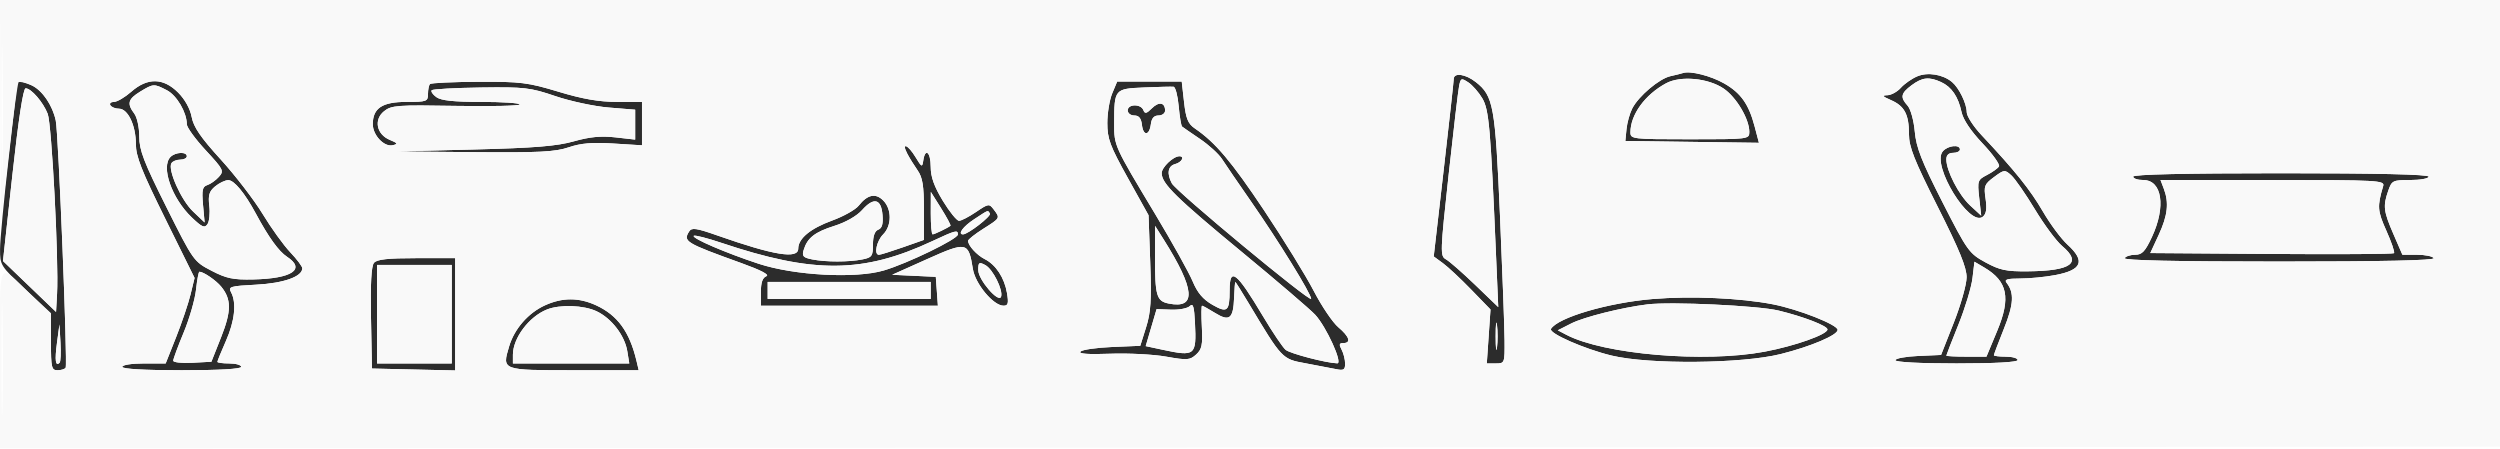
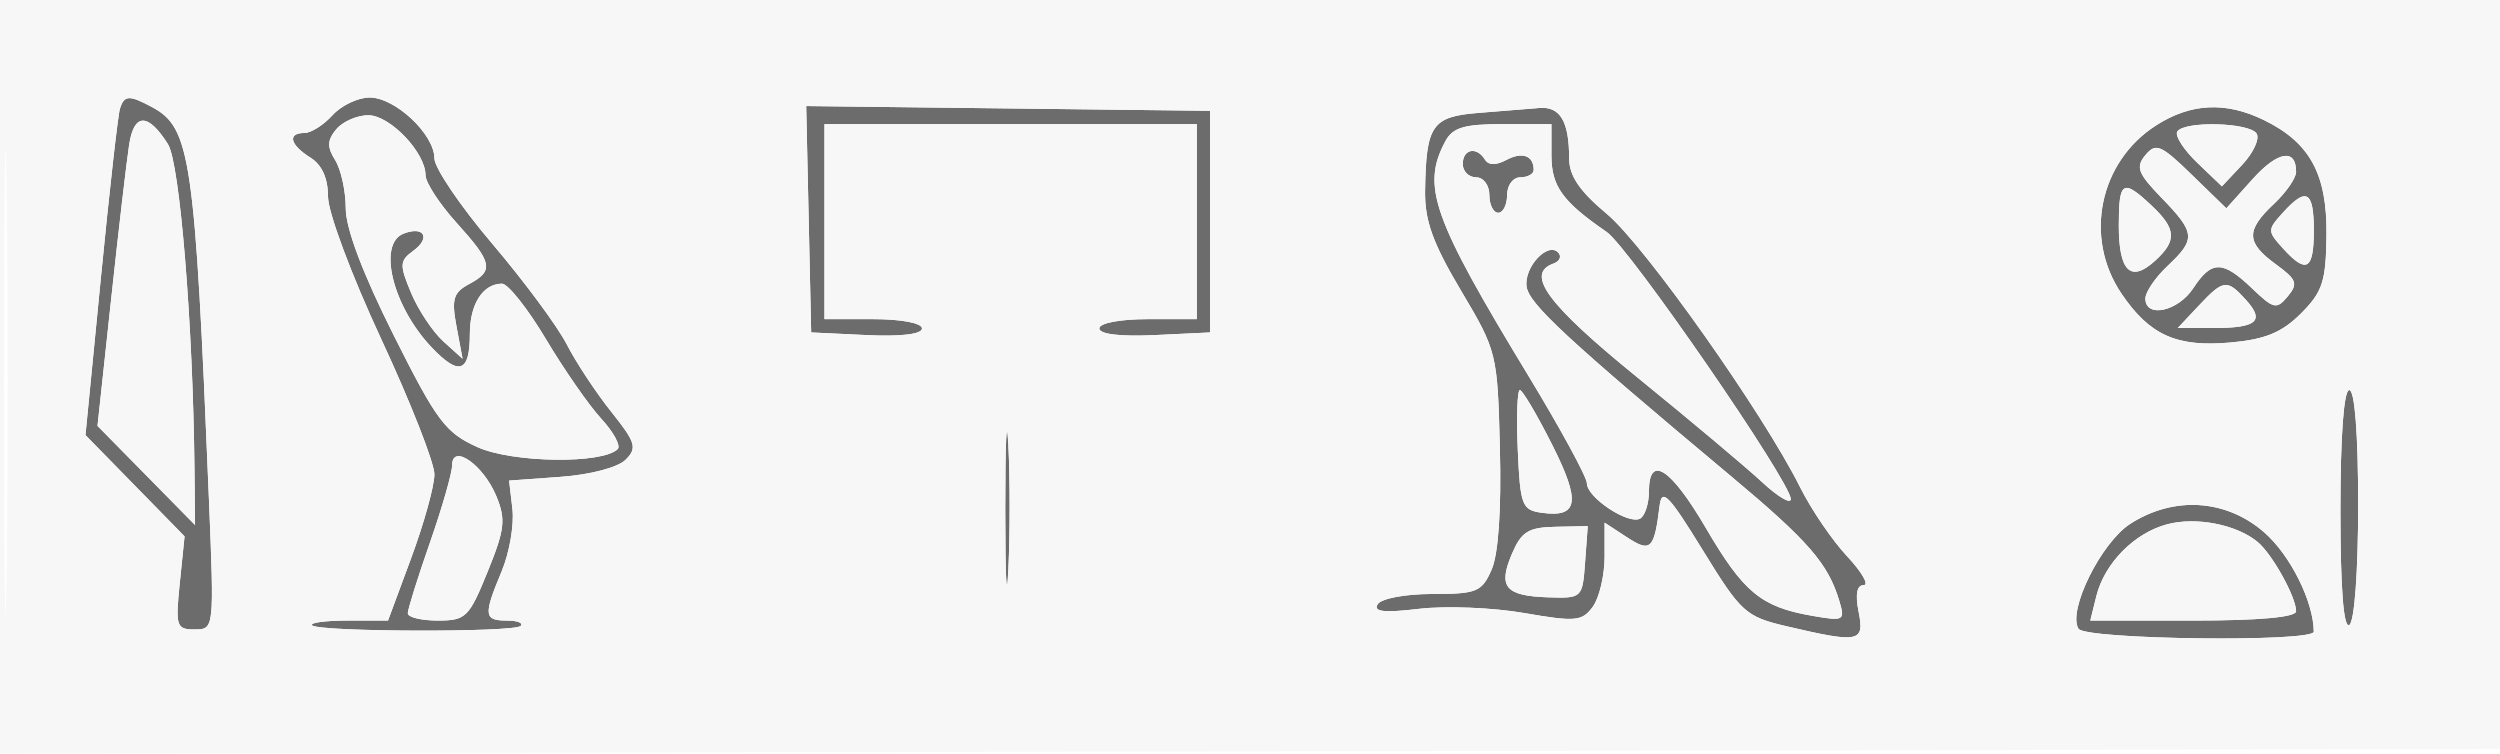
- <svg xmlns="http://www.w3.org/2000/svg" width="736" height="132" viewBox="0 0 736 132" version="1.1">
-   <path d="M 495.500 21.494 C 494.950 21.676, 493.271 22.096, 491.768 22.427 C 488.493 23.149, 482.425 28.278, 480.544 31.914 C 479.800 33.354, 479.035 36.100, 478.845 38.016 L 478.500 41.500 498.165 41.771 L 517.830 42.042 516.551 37.193 C 514.824 30.646, 512.500 27.366, 507.608 24.571 C 503.683 22.328, 497.627 20.789, 495.500 21.494 M 564.420 22.482 C 562.814 23.167, 560.643 24.688, 559.595 25.863 C 558.547 27.039, 556.747 28.018, 555.595 28.039 C 553.958 28.070, 554.193 28.380, 556.671 29.458 C 560.685 31.204, 562 33.675, 562 39.473 C 562 43.262, 563.506 47.065, 570.500 60.943 C 576.855 73.551, 578.992 78.779, 578.969 81.654 C 578.952 83.769, 577.253 89.775, 575.194 95 L 571.449 104.500 564.725 104.796 C 561.026 104.958, 558 105.521, 558 106.046 C 558 106.616, 565.241 107, 576 107 C 587.333 107, 594 106.630, 594 106 C 594 105.450, 592.425 105, 590.500 105 C 588.575 105, 587 104.809, 587 104.576 C 587 104.342, 588.330 100.828, 589.957 96.767 C 592.850 89.542, 593.042 86.201, 590.733 83.250 C 589.979 82.286, 590.897 82, 594.741 82 C 597.483 82, 602.128 81.545, 605.062 80.988 C 612.956 79.491, 614.006 76.874, 608.662 72.011 C 606.825 70.340, 603.563 65.945, 601.412 62.244 C 597.683 55.830, 593.158 50.197, 583.400 39.822 C 580.980 37.249, 579 34.189, 579 33.022 C 579 30.505, 576.727 25.848, 574.663 24.135 C 571.952 21.885, 567.505 21.168, 564.420 22.482 M 427.980 23.250 C 427.969 23.938, 426.639 35.975, 425.024 50 L 422.089 75.500 424.795 77.481 C 426.283 78.570, 430.043 82.083, 433.152 85.287 L 438.803 91.111 438.259 99.056 L 437.714 107 440.357 107 C 442.959 107, 442.999 106.894, 442.947 100.250 C 442.918 96.537, 442.310 80, 441.596 63.500 C 440.197 31.164, 439.669 28.245, 434.486 24.168 C 431.452 21.781, 428.011 21.296, 427.980 23.250 M 429.583 25.156 C 429.307 26.445, 427.910 38.267, 426.479 51.426 C 423.980 74.399, 423.949 75.391, 425.688 76.348 C 426.685 76.897, 430.557 80.285, 434.293 83.878 L 441.086 90.411 440.447 75.456 C 438.821 37.439, 438.376 32.328, 436.403 28.970 C 435.357 27.188, 433.507 25.074, 432.293 24.271 C 430.245 22.918, 430.049 22.982, 429.583 25.156 M 490.500 24.515 C 484.282 27.868, 480 33.762, 480 38.968 C 480 40.933, 480.574 41, 497.500 41 C 514.825 41, 515 40.978, 515 38.816 C 515 35.049, 511.178 28.601, 507.450 26.077 C 502.861 22.970, 494.751 22.223, 490.500 24.515 M 562.750 25.115 C 559.591 27.472, 559.364 28.640, 561.588 31.097 C 562.475 32.078, 563.411 35.441, 563.708 38.719 C 564.138 43.462, 565.703 47.453, 571.870 59.543 C 579.187 73.886, 579.705 74.612, 584.500 77.227 C 588.742 79.540, 590.636 79.942, 597 79.877 C 609.866 79.746, 613.026 77.417, 607.101 72.432 C 605.426 71.022, 601.819 66.166, 599.086 61.642 C 596.353 57.118, 593.225 52.608, 592.134 51.622 C 590.221 49.890, 590.044 49.908, 587.046 52.124 C 584.207 54.223, 583.993 54.771, 584.555 58.517 C 584.992 61.429, 584.762 62.953, 583.761 63.783 C 579.875 67.009, 568.568 48.635, 571.940 44.572 C 573.383 42.834, 577 42.425, 577 44 C 577 44.550, 576.100 45, 575 45 C 573.695 45, 573 45.667, 573 46.917 C 573 50.303, 576.674 57.411, 580.020 60.500 L 583.270 63.500 582.682 58.251 C 582.120 53.225, 582.217 52.939, 584.984 51.508 C 586.573 50.687, 588.155 49.558, 588.500 49 C 588.845 48.442, 586.676 45.401, 583.681 42.242 C 580.233 38.607, 577.960 35.221, 577.486 33.015 C 576.502 28.432, 574.550 25.572, 571.439 24.154 C 567.884 22.535, 565.917 22.752, 562.750 25.115 M 4.983 24.750 C 4.974 25.163, 3.856 35.175, 2.500 47 C 1.144 58.825, 0.026 70.680, 0.017 73.345 C 0 78.091, 0.152 78.331, 7.500 85.193 L 15 92.198 15 100.599 C 15 108.248, 15.174 109, 16.941 109 C 18.009 109, 19.083 108.662, 19.329 108.250 C 19.933 107.235, 17.213 39.282, 16.416 35.500 C 15.487 31.090, 12.409 26.507, 9.478 25.172 C 6.514 23.821, 5.007 23.680, 4.983 24.750 M 38.653 27 C 36.774 28.650, 34.481 30, 33.559 30 C 32.637 30, 32.160 30.450, 32.500 31 C 32.840 31.550, 33.980 32, 35.033 32 C 37.654 32, 40 36.910, 40 42.395 C 40 46.026, 41.659 50.244, 48.641 64.357 L 57.282 81.825 56.106 86.662 C 55.459 89.323, 53.545 94.987, 51.853 99.250 L 48.775 107 42.388 107 C 38.796 107, 36 107.438, 36 108 C 36 108.629, 42.500 109, 53.500 109 C 64.500 109, 71 108.629, 71 108 C 71 107.450, 69.425 107, 67.500 107 C 65.575 107, 64 106.788, 64 106.529 C 64 106.269, 65.125 103.513, 66.500 100.404 C 69.108 94.506, 69.681 89.141, 68.031 86.058 C 67.139 84.392, 67.728 84.213, 75.424 83.809 C 83.524 83.384, 89 81.436, 89 78.979 C 89 78.443, 87.398 76.316, 85.439 74.252 C 83.480 72.189, 79.830 67.125, 77.327 63 C 74.823 58.875, 69.261 51.644, 64.967 46.930 C 59.046 40.432, 56.981 37.410, 56.424 34.430 C 55.972 32.011, 54.442 29.251, 52.445 27.250 C 48.091 22.889, 43.431 22.805, 38.653 27 M 126.591 24.743 C 126.266 25.068, 126 26.383, 126 27.667 C 126 29.866, 125.635 30, 119.655 30 C 112.526 30, 109.750 31.840, 109.750 36.564 C 109.750 39.815, 113.102 43.347, 115.625 42.755 C 117.213 42.382, 117.083 42.143, 114.778 41.193 C 110.852 39.575, 109.969 35.253, 113.053 32.756 C 115.217 31.003, 116.925 30.876, 134.205 31.175 C 144.543 31.354, 153.002 31.163, 153.001 30.750 C 153 30.337, 147.911 30, 141.691 30 C 133.507 30, 129.846 29.608, 128.443 28.582 C 127.376 27.802, 126.774 26.893, 127.105 26.562 C 127.436 26.231, 133.960 25.872, 141.603 25.764 C 154.402 25.584, 156.132 25.784, 163.500 28.298 C 167.900 29.799, 174.988 31.313, 179.250 31.662 L 187 32.296 187 36.698 L 187 41.099 181.193 40.442 C 176.957 39.963, 173.644 40.278, 168.943 41.607 C 163.936 43.023, 157.374 43.558, 139.500 44.009 L 116.500 44.588 139.572 44.794 C 158.685 44.965, 163.466 44.720, 167.438 43.366 C 171.013 42.148, 174.367 41.866, 180.616 42.256 L 189 42.779 189 36.389 L 189 30 181.663 30 C 176.385 30, 171.543 29.159, 164.413 27.004 C 155.402 24.281, 153.258 24.015, 140.841 24.080 C 133.328 24.120, 126.915 24.418, 126.591 24.743 M 327.449 27.468 C 326.652 29.375, 326 33.323, 326 36.241 C 326 40.866, 326.778 42.944, 332.065 52.452 L 338.130 63.358 338.627 77.144 C 339.033 88.392, 338.809 91.931, 337.410 96.368 L 335.696 101.807 327.397 102.154 C 322.833 102.344, 318.649 102.950, 318.098 103.500 C 317.430 104.167, 320.330 104.380, 326.798 104.140 C 332.134 103.942, 339.564 104.325, 343.309 104.991 C 349.506 106.094, 350.300 106.039, 352.135 104.378 C 353.830 102.844, 354.099 101.553, 353.825 96.275 C 353.646 92.821, 353.672 89.997, 353.882 89.998 C 354.092 89.999, 355.812 90.957, 357.705 92.127 C 361.958 94.755, 363.081 93.856, 363.321 87.629 C 363.420 85.083, 363.580 83, 363.678 83 C 363.775 83, 365.539 85.813, 367.597 89.250 C 377.454 105.711, 377.434 105.691, 384.283 106.941 C 387.702 107.566, 391.738 108.337, 393.250 108.655 C 395.587 109.146, 396 108.905, 396 107.051 C 396 105.851, 395.534 103.998, 394.965 102.934 C 394.150 101.412, 394.257 101, 395.465 101 C 397.870 101, 397.275 99.102, 394.008 96.353 C 392.362 94.968, 389.108 90.160, 386.778 85.668 C 384.447 81.175, 377.884 70.525, 372.194 62 C 362.524 47.513, 357.812 41.935, 351.756 37.805 C 349.745 36.434, 349.140 34.955, 348.586 30.055 L 347.901 24 338.399 24 L 328.898 24 327.449 27.468 M 41.250 26.989 C 37.678 29.167, 37.319 30.516, 39.532 33.441 C 40.351 34.525, 41 37.512, 41 40.203 C 41 44.230, 42.316 47.651, 48.997 60.993 C 56.914 76.804, 57.045 76.990, 62.247 79.694 C 66.652 81.985, 68.635 82.401, 74.534 82.270 C 85.992 82.017, 90.101 79.262, 84.497 75.590 C 82.064 73.996, 79.089 69.875, 75.333 62.898 C 72.067 56.829, 68.902 52.999, 67.182 53.033 C 66.257 53.052, 64.521 53.884, 63.325 54.883 C 61.579 56.341, 61.242 57.469, 61.616 60.600 C 61.872 62.745, 61.633 65.170, 61.085 65.988 C 60.251 67.233, 59.488 66.905, 56.433 63.988 C 50.572 58.394, 47.311 49.089, 50.200 46.200 C 51.653 44.747, 55 44.607, 55 46 C 55 46.550, 54.127 47, 53.059 47 C 51.991 47, 50.828 47.469, 50.474 48.042 C 49.308 49.929, 53.323 58.922, 56.815 62.243 L 60.240 65.500 59.769 60.270 C 59.379 55.945, 59.595 54.946, 61.017 54.495 C 61.963 54.195, 63.494 53.111, 64.420 52.088 C 66.022 50.319, 65.831 49.932, 60.552 44.230 C 57.499 40.931, 55 37.491, 55 36.584 C 55 33.119, 52.043 28.074, 49.128 26.566 C 45.310 24.592, 45.169 24.600, 41.250 26.989 M 336.856 25.752 C 328.090 26.129, 328.037 26.191, 328.014 36.300 C 327.998 42.947, 327.940 42.818, 340.113 63.079 C 345.103 71.385, 350.058 80.277, 351.124 82.840 C 352.514 86.181, 354.159 88.130, 356.934 89.724 C 361.317 92.242, 362 91.669, 362 85.477 C 362 78.448, 364.011 80.011, 371.831 93.116 C 374.659 97.855, 377.655 102.299, 378.489 102.991 C 379.820 104.095, 390.432 106.869, 393.695 106.965 C 395.404 107.015, 390.466 96.172, 387.170 92.638 C 385.701 91.063, 376.092 82.838, 365.815 74.359 C 346.203 58.178, 342 54.052, 342 50.980 C 342 49.258, 345.416 46, 347.223 46 C 348.861 46, 347.904 47.792, 346 48.290 C 343.823 48.859, 343.432 51.070, 344.992 53.985 C 346.287 56.405, 386 89.317, 386 87.970 C 386 86.496, 376.394 70.932, 368.349 59.371 C 364.571 53.942, 360.704 48.289, 359.755 46.809 C 358.807 45.328, 355.886 42.668, 353.265 40.897 C 350.644 39.125, 348.278 37.489, 348.006 37.260 C 347.734 37.032, 347.284 34.327, 347.006 31.251 C 346.728 28.175, 346.050 25.605, 345.500 25.541 C 344.950 25.476, 341.060 25.571, 336.856 25.752 M 3.655 51.421 L 0.875 76.842 8.688 84.340 L 16.500 91.838 16.797 86.505 C 17.335 76.852, 15.240 36.566, 14.041 33.500 C 12.695 30.061, 9.176 26, 7.543 26 C 6.833 26, 5.434 35.151, 3.655 51.421 M 339.114 31.886 C 337.532 33.468, 337.050 33.572, 336.609 32.423 C 335.879 30.521, 332 30.586, 332 32.500 C 332 33.325, 332.870 34, 333.934 34 C 335.300 34, 335.960 34.807, 336.184 36.750 C 336.573 40.136, 338.385 39.986, 338.816 36.531 C 339.032 34.805, 339.748 34, 341.066 34 C 342.130 34, 343 33.352, 343 32.559 C 343 30.137, 341.178 29.822, 339.114 31.886 M 267.107 45.250 C 267.754 46.487, 269.120 48.694, 270.142 50.154 C 271.615 52.259, 272 54.654, 272 61.719 L 272 70.630 265.750 72.825 C 262.313 74.032, 259.163 75.016, 258.750 75.010 C 257.222 74.990, 258.066 70.934, 260 69 C 262.561 66.439, 262.572 61.572, 260.023 59.023 C 257.760 56.760, 255.399 57.258, 252.796 60.546 C 251.859 61.730, 248.364 63.693, 245.029 64.909 C 238.588 67.258, 235 70.220, 235 73.189 C 235 76.351, 227.868 75.190, 211.145 69.308 C 205.040 67.160, 203.641 66.957, 202.911 68.110 C 201.032 71.077, 201.718 71.494, 218.369 77.497 C 224.073 79.553, 226.661 80.916, 225.619 81.316 C 224.497 81.746, 224 83.175, 224 85.969 L 224 90 250.057 90 L 276.115 90 275.807 85.750 L 275.500 81.500 269.075 81.198 L 262.649 80.895 272.962 76.276 C 284.610 71.058, 285.132 71.170, 286.409 79.154 C 287.118 83.592, 292.457 90, 295.445 90 C 296.793 90, 296.975 89.322, 296.454 86.250 C 295.692 81.765, 293.186 77.945, 289.921 76.292 C 287.562 75.097, 285 72.291, 285 70.901 C 285 70.506, 287.024 68.905, 289.498 67.342 C 294.511 64.175, 294.485 64.224, 292.544 61.662 C 291.208 59.900, 290.996 59.931, 287.344 62.412 C 285.249 63.836, 282.998 65, 282.340 65 C 281.683 65, 279.537 62.354, 277.572 59.119 C 275.006 54.894, 274 52.079, 274 49.119 C 274 44.788, 272.371 43.395, 271.814 47.250 C 271.511 49.349, 271.357 49.281, 269.529 46.250 C 267.328 42.601, 265.278 41.755, 267.107 45.250 M 628 52 C 628 52.550, 629.334 53, 630.965 53 C 636.519 53, 637.713 60.779, 633.536 69.750 C 631.548 74.021, 630.628 75, 628.605 75 C 627.237 75, 625.840 75.450, 625.500 76 C 625.091 76.661, 640.509 77, 671 77 C 701.491 77, 716.909 76.661, 716.500 76 C 716.160 75.450, 713.942 75, 711.572 75 L 707.261 75 704.631 68.934 C 701.695 62.164, 701.517 60.684, 703.098 56.149 C 704.146 53.141, 704.438 53, 709.598 53 C 712.569 53, 715 52.550, 715 52 C 715 51.349, 699.833 51, 671.500 51 C 643.167 51, 628 51.349, 628 52 M 637.025 55.565 C 638.588 59.676, 638.172 63.430, 635.521 69.151 L 633.043 74.500 668.675 74.763 C 688.273 74.907, 704.529 74.804, 704.800 74.534 C 705.070 74.263, 704.061 71.299, 702.556 67.946 C 699.915 62.061, 699.824 60.779, 701.615 54.750 C 702.103 53.108, 700.093 53, 669.092 53 L 636.050 53 637.025 55.565 M 274.019 62.750 C 274.009 66.188, 274.255 69, 274.566 69 C 275.089 69, 279.097 67.065, 279.815 66.466 C 279.988 66.322, 278.759 64.020, 277.084 61.352 L 274.038 56.500 274.019 62.750 M 253.801 61.839 C 252.246 63.584, 248.984 65.448, 245.648 66.497 C 239.862 68.317, 237.683 70.031, 236.592 73.620 C 236.052 75.398, 236.456 75.841, 239.099 76.370 C 243.124 77.175, 249.865 77.177, 253.875 76.375 C 256.712 75.808, 257 75.402, 257 71.982 C 257 69.490, 257.529 68.011, 258.561 67.615 C 259.677 67.187, 260.033 65.948, 259.811 63.266 C 259.415 58.490, 257.244 57.975, 253.801 61.839 M 286.750 64.573 C 283.523 66.687, 281.836 69, 283.521 69 C 284.968 69, 291.893 63.635, 291.425 62.878 C 290.763 61.807, 291.236 61.636, 286.750 64.573 M 340.045 75.500 C 340.022 87.088, 340.475 88.645, 344.078 89.366 C 352.316 91.013, 351.857 85.220, 342.583 70.500 L 340.062 66.500 340.045 75.500 M 274.473 70.989 C 254.096 80.513, 239.587 80.625, 212.309 71.468 C 208.146 70.070, 204.517 69.149, 204.246 69.421 C 203.552 70.115, 213.652 74.468, 223.341 77.650 C 233.860 81.106, 251.808 82.075, 260.143 79.638 C 267.088 77.607, 282 70.374, 282 69.036 C 282 67.606, 281.350 67.775, 274.473 70.989 M 110.095 77.385 C 109.313 78.328, 109.034 83.525, 109.223 93.635 L 109.500 108.500 121.750 108.781 L 134 109.062 134 92.531 L 134 76 122.622 76 C 114.147 76, 110.952 76.353, 110.095 77.385 M 288 79.542 C 288 82.360, 294.043 89.370, 294.721 87.338 C 295.368 85.395, 292.291 79.226, 290.085 78.045 C 288.219 77.047, 288 77.204, 288 79.542 M 580.701 81.879 C 580.386 84.536, 578.525 90.688, 576.564 95.549 C 574.604 100.411, 573 104.526, 573 104.694 C 573 104.862, 575.658 105, 578.907 105 L 584.813 105 587.985 97.381 C 592.033 87.658, 591.044 82.820, 584.179 78.765 L 581.273 77.048 580.701 81.879 M 111 92.500 L 111 107 122 107 L 133 107 133 92.500 L 133 78 122 78 L 111 78 111 92.500 M 57.714 85.250 C 57.403 88.138, 55.765 93.824, 54.074 97.888 C 52.383 101.951, 51 105.686, 51 106.187 C 51 106.689, 53.527 106.965, 56.616 106.800 L 62.232 106.500 65.096 99.273 C 68.149 91.567, 68.157 88.119, 65.128 84.397 C 63.622 82.546, 59.903 80, 58.706 80 C 58.471 80, 58.025 82.362, 57.714 85.250 M 226 85.500 L 226 88 250 88 L 274 88 274 85.500 L 274 83 250 83 L 226 83 226 85.500 M 486.500 88.037 C 473.410 89.134, 458.687 93.461, 456.610 96.822 C 455.830 98.084, 466.486 102.770, 474.500 104.689 C 485.592 107.345, 512.844 107.095, 524.256 104.231 C 533.120 102.008, 541 98.659, 541 97.116 C 541 95.601, 529.449 91.046, 521.890 89.580 C 512.303 87.721, 497.814 87.089, 486.500 88.037 M 160.459 89.880 C 155.523 92.122, 151.443 96.790, 149.891 101.970 C 147.769 109.052, 147.627 109, 168.988 109 L 188.038 109 187.386 106.250 C 185.351 97.670, 181.817 92.806, 175.500 89.890 C 170.429 87.549, 165.596 87.546, 160.459 89.880 M 350.286 90.106 C 349.619 90.778, 347.144 91.255, 344.786 91.167 L 340.500 91.006 338.896 96.452 L 337.293 101.897 342.196 102.949 C 351.877 105.025, 352.269 104.704, 351.801 95.087 C 351.565 90.220, 351.239 89.148, 350.286 90.106 M 485 89.609 C 477.438 90.540, 466.306 93.331, 462.555 95.236 L 458.610 97.240 461.161 98.577 C 472.171 104.345, 501.815 106.866, 519.497 103.537 C 528.416 101.858, 538 98.464, 538 96.985 C 538 95.927, 531.002 93.222, 523.632 91.432 C 517.612 89.970, 491.917 88.757, 485 89.609 M 161.001 91.123 C 155.740 93.221, 151 99.538, 151 104.450 L 151 107 168.131 107 L 185.262 107 184.679 103.407 C 183.929 98.785, 180.048 93.725, 175.655 91.641 C 171.835 89.828, 164.867 89.582, 161.001 91.123 M 440.320 99 C 440.320 102.575, 440.502 104.037, 440.723 102.250 C 440.945 100.463, 440.945 97.537, 440.723 95.750 C 440.502 93.963, 440.320 95.425, 440.320 99 M 16.774 100.941 C 16.084 106.123, 16.335 107.999, 17.556 106.777 C 17.862 106.471, 17.974 103.809, 17.806 100.861 L 17.500 95.500 16.774 100.941" stroke="none" fill="#2c2c2c" fill-rule="evenodd" />
-   <path d="M 0.117 32.750 L 0.234 65.500 2.614 45.087 C 3.923 33.859, 5.206 24.461, 5.465 24.202 C 5.724 23.943, 7.296 24.294, 8.959 24.983 C 12.268 26.354, 15.429 30.811, 16.416 35.500 C 17.213 39.282, 19.933 107.235, 19.329 108.250 C 19.083 108.663, 18.009 109, 16.941 109 C 15.176 109, 15 108.249, 15 100.719 L 15 92.437 9.250 86.910 C -1.006 77.051, 0 75.044, 0 105.379 L 0 132.003 368.250 131.751 L 736.500 131.500 736.714 65.750 L 736.928 -0 368.464 -0 L 0 0 0.117 32.750 M 0.447 33 C 0.447 50.875, 0.582 58.188, 0.748 49.250 C 0.914 40.312, 0.914 25.687, 0.748 16.750 C 0.582 7.812, 0.447 15.125, 0.447 33 M 495.500 21.494 C 494.950 21.676, 493.271 22.096, 491.768 22.427 C 488.493 23.149, 482.425 28.278, 480.544 31.914 C 479.800 33.354, 479.035 36.100, 478.845 38.016 L 478.500 41.500 498.165 41.771 L 517.830 42.042 516.551 37.193 C 514.824 30.646, 512.500 27.366, 507.608 24.571 C 503.683 22.328, 497.627 20.789, 495.500 21.494 M 564.420 22.482 C 562.814 23.167, 560.643 24.688, 559.595 25.863 C 558.547 27.039, 556.747 28.018, 555.595 28.039 C 553.958 28.070, 554.193 28.380, 556.671 29.458 C 560.685 31.204, 562 33.675, 562 39.473 C 562 43.262, 563.506 47.065, 570.500 60.943 C 576.855 73.551, 578.992 78.779, 578.969 81.654 C 578.952 83.769, 577.253 89.775, 575.194 95 L 571.449 104.500 564.725 104.796 C 561.026 104.958, 558 105.521, 558 106.046 C 558 106.616, 565.241 107, 576 107 C 587.333 107, 594 106.630, 594 106 C 594 105.450, 592.425 105, 590.500 105 C 588.575 105, 587 104.809, 587 104.576 C 587 104.342, 588.330 100.828, 589.957 96.767 C 592.850 89.542, 593.042 86.201, 590.733 83.250 C 589.979 82.286, 590.897 82, 594.741 82 C 597.483 82, 602.128 81.545, 605.062 80.988 C 612.956 79.491, 614.006 76.874, 608.662 72.011 C 606.825 70.340, 603.563 65.945, 601.412 62.244 C 597.683 55.830, 593.158 50.197, 583.400 39.822 C 580.980 37.249, 579 34.189, 579 33.022 C 579 30.505, 576.727 25.848, 574.663 24.135 C 571.952 21.885, 567.505 21.168, 564.420 22.482 M 427.980 23.250 C 427.969 23.938, 426.639 35.975, 425.024 50 L 422.089 75.500 424.795 77.481 C 426.283 78.570, 430.043 82.083, 433.152 85.287 L 438.803 91.111 438.259 99.056 L 437.714 107 440.357 107 C 442.959 107, 442.999 106.894, 442.947 100.250 C 442.918 96.537, 442.310 80, 441.596 63.500 C 440.197 31.164, 439.669 28.245, 434.486 24.168 C 431.452 21.781, 428.011 21.296, 427.980 23.250 M 429.583 25.156 C 429.307 26.445, 427.910 38.267, 426.479 51.426 C 423.980 74.399, 423.949 75.391, 425.688 76.348 C 426.685 76.897, 430.557 80.285, 434.293 83.878 L 441.086 90.411 440.447 75.456 C 438.821 37.439, 438.376 32.328, 436.403 28.970 C 435.357 27.188, 433.507 25.074, 432.293 24.271 C 430.245 22.918, 430.049 22.982, 429.583 25.156 M 490.500 24.515 C 484.282 27.868, 480 33.762, 480 38.968 C 480 40.933, 480.574 41, 497.500 41 C 514.825 41, 515 40.978, 515 38.816 C 515 35.049, 511.178 28.601, 507.450 26.077 C 502.861 22.970, 494.751 22.223, 490.500 24.515 M 562.750 25.115 C 559.591 27.472, 559.364 28.640, 561.588 31.097 C 562.475 32.078, 563.411 35.441, 563.708 38.719 C 564.138 43.462, 565.703 47.453, 571.870 59.543 C 579.187 73.886, 579.705 74.612, 584.500 77.227 C 588.742 79.540, 590.636 79.942, 597 79.877 C 609.866 79.746, 613.026 77.417, 607.101 72.432 C 605.426 71.022, 601.819 66.166, 599.086 61.642 C 596.353 57.118, 593.225 52.608, 592.134 51.622 C 590.221 49.890, 590.044 49.908, 587.046 52.124 C 584.207 54.223, 583.993 54.771, 584.555 58.517 C 584.992 61.429, 584.762 62.953, 583.761 63.783 C 579.875 67.009, 568.568 48.635, 571.940 44.572 C 573.383 42.834, 577 42.425, 577 44 C 577 44.550, 576.100 45, 575 45 C 573.695 45, 573 45.667, 573 46.917 C 573 50.303, 576.674 57.411, 580.020 60.500 L 583.270 63.500 582.682 58.251 C 582.120 53.225, 582.217 52.939, 584.984 51.508 C 586.573 50.687, 588.155 49.558, 588.500 49 C 588.845 48.442, 586.676 45.401, 583.681 42.242 C 580.233 38.607, 577.960 35.221, 577.486 33.015 C 576.502 28.432, 574.550 25.572, 571.439 24.154 C 567.884 22.535, 565.917 22.752, 562.750 25.115 M 38.653 27 C 36.774 28.650, 34.481 30, 33.559 30 C 32.637 30, 32.160 30.450, 32.500 31 C 32.840 31.550, 33.980 32, 35.033 32 C 37.654 32, 40 36.910, 40 42.395 C 40 46.026, 41.659 50.244, 48.641 64.357 L 57.282 81.825 56.106 86.662 C 55.459 89.323, 53.545 94.987, 51.853 99.250 L 48.775 107 42.388 107 C 38.796 107, 36 107.438, 36 108 C 36 108.629, 42.500 109, 53.500 109 C 64.500 109, 71 108.629, 71 108 C 71 107.450, 69.425 107, 67.500 107 C 65.575 107, 64 106.788, 64 106.529 C 64 106.269, 65.125 103.513, 66.500 100.404 C 69.108 94.506, 69.681 89.141, 68.031 86.058 C 67.139 84.392, 67.728 84.213, 75.424 83.809 C 83.524 83.384, 89 81.436, 89 78.979 C 89 78.443, 87.398 76.316, 85.439 74.252 C 83.480 72.189, 79.830 67.125, 77.327 63 C 74.823 58.875, 69.261 51.644, 64.967 46.930 C 59.046 40.432, 56.981 37.410, 56.424 34.430 C 55.972 32.011, 54.442 29.251, 52.445 27.250 C 48.091 22.889, 43.431 22.805, 38.653 27 M 126.591 24.743 C 126.266 25.068, 126 26.383, 126 27.667 C 126 29.866, 125.635 30, 119.655 30 C 112.526 30, 109.750 31.840, 109.750 36.564 C 109.750 39.815, 113.102 43.347, 115.625 42.755 C 117.213 42.382, 117.083 42.143, 114.778 41.193 C 110.852 39.575, 109.969 35.253, 113.053 32.756 C 115.217 31.003, 116.925 30.876, 134.205 31.175 C 144.543 31.354, 153.002 31.163, 153.001 30.750 C 153 30.337, 147.911 30, 141.691 30 C 133.507 30, 129.846 29.608, 128.443 28.582 C 127.376 27.802, 126.774 26.893, 127.105 26.562 C 127.436 26.231, 133.960 25.872, 141.603 25.764 C 154.402 25.584, 156.132 25.784, 163.500 28.298 C 167.900 29.799, 174.988 31.313, 179.250 31.662 L 187 32.296 187 36.698 L 187 41.099 181.193 40.442 C 176.957 39.963, 173.644 40.278, 168.943 41.607 C 163.936 43.023, 157.374 43.558, 139.500 44.009 L 116.500 44.588 139.572 44.794 C 158.685 44.965, 163.466 44.720, 167.438 43.366 C 171.013 42.148, 174.367 41.866, 180.616 42.256 L 189 42.779 189 36.389 L 189 30 181.663 30 C 176.385 30, 171.543 29.159, 164.413 27.004 C 155.402 24.281, 153.258 24.015, 140.841 24.080 C 133.328 24.120, 126.915 24.418, 126.591 24.743 M 327.449 27.468 C 326.652 29.375, 326 33.323, 326 36.241 C 326 40.866, 326.778 42.944, 332.065 52.452 L 338.130 63.358 338.627 77.144 C 339.033 88.392, 338.809 91.931, 337.410 96.368 L 335.696 101.807 327.397 102.154 C 322.833 102.344, 318.649 102.950, 318.098 103.500 C 317.430 104.167, 320.330 104.380, 326.798 104.140 C 332.134 103.942, 339.564 104.325, 343.309 104.991 C 349.506 106.094, 350.300 106.039, 352.135 104.378 C 353.830 102.844, 354.099 101.553, 353.825 96.275 C 353.646 92.821, 353.672 89.997, 353.882 89.998 C 354.092 89.999, 355.812 90.957, 357.705 92.127 C 361.958 94.755, 363.081 93.856, 363.321 87.629 C 363.420 85.083, 363.580 83, 363.678 83 C 363.775 83, 365.539 85.813, 367.597 89.250 C 377.454 105.711, 377.434 105.691, 384.283 106.941 C 387.702 107.566, 391.738 108.337, 393.250 108.655 C 395.587 109.146, 396 108.905, 396 107.051 C 396 105.851, 395.534 103.998, 394.965 102.934 C 394.150 101.412, 394.257 101, 395.465 101 C 397.870 101, 397.275 99.102, 394.008 96.353 C 392.362 94.968, 389.108 90.160, 386.778 85.668 C 384.447 81.175, 377.884 70.525, 372.194 62 C 362.524 47.513, 357.812 41.935, 351.756 37.805 C 349.745 36.434, 349.140 34.955, 348.586 30.055 L 347.901 24 338.399 24 L 328.898 24 327.449 27.468 M 41.250 26.989 C 37.678 29.167, 37.319 30.516, 39.532 33.441 C 40.351 34.525, 41 37.512, 41 40.203 C 41 44.230, 42.316 47.651, 48.997 60.993 C 56.914 76.804, 57.045 76.990, 62.247 79.694 C 66.652 81.985, 68.635 82.401, 74.534 82.270 C 85.992 82.017, 90.101 79.262, 84.497 75.590 C 82.064 73.996, 79.089 69.875, 75.333 62.898 C 72.067 56.829, 68.902 52.999, 67.182 53.033 C 66.257 53.052, 64.521 53.884, 63.325 54.883 C 61.579 56.341, 61.242 57.469, 61.616 60.600 C 61.872 62.745, 61.633 65.170, 61.085 65.988 C 60.251 67.233, 59.488 66.905, 56.433 63.988 C 50.572 58.394, 47.311 49.089, 50.200 46.200 C 51.653 44.747, 55 44.607, 55 46 C 55 46.550, 54.127 47, 53.059 47 C 51.991 47, 50.828 47.469, 50.474 48.042 C 49.308 49.929, 53.323 58.922, 56.815 62.243 L 60.240 65.500 59.769 60.270 C 59.379 55.945, 59.595 54.946, 61.017 54.495 C 61.963 54.195, 63.494 53.111, 64.420 52.088 C 66.022 50.319, 65.831 49.932, 60.552 44.230 C 57.499 40.931, 55 37.491, 55 36.584 C 55 33.119, 52.043 28.074, 49.128 26.566 C 45.310 24.592, 45.169 24.600, 41.250 26.989 M 336.856 25.752 C 328.090 26.129, 328.037 26.191, 328.014 36.300 C 327.998 42.947, 327.940 42.818, 340.113 63.079 C 345.103 71.385, 350.058 80.277, 351.124 82.840 C 352.514 86.181, 354.159 88.130, 356.934 89.724 C 361.317 92.242, 362 91.669, 362 85.477 C 362 78.448, 364.011 80.011, 371.831 93.116 C 374.659 97.855, 377.655 102.299, 378.489 102.991 C 379.820 104.095, 390.432 106.869, 393.695 106.965 C 395.404 107.015, 390.466 96.172, 387.170 92.638 C 385.701 91.063, 376.092 82.838, 365.815 74.359 C 346.203 58.178, 342 54.052, 342 50.980 C 342 49.258, 345.416 46, 347.223 46 C 348.861 46, 347.904 47.792, 346 48.290 C 343.823 48.859, 343.432 51.070, 344.992 53.985 C 346.287 56.405, 386 89.317, 386 87.970 C 386 86.496, 376.394 70.932, 368.349 59.371 C 364.571 53.942, 360.704 48.289, 359.755 46.809 C 358.807 45.328, 355.886 42.668, 353.265 40.897 C 350.644 39.125, 348.278 37.489, 348.006 37.260 C 347.734 37.032, 347.284 34.327, 347.006 31.251 C 346.728 28.175, 346.050 25.605, 345.500 25.541 C 344.950 25.476, 341.060 25.571, 336.856 25.752 M 3.655 51.421 L 0.875 76.842 8.688 84.340 L 16.500 91.838 16.797 86.505 C 17.335 76.852, 15.240 36.566, 14.041 33.500 C 12.695 30.061, 9.176 26, 7.543 26 C 6.833 26, 5.434 35.151, 3.655 51.421 M 339.114 31.886 C 337.532 33.468, 337.050 33.572, 336.609 32.423 C 335.879 30.521, 332 30.586, 332 32.500 C 332 33.325, 332.870 34, 333.934 34 C 335.300 34, 335.960 34.807, 336.184 36.750 C 336.573 40.136, 338.385 39.986, 338.816 36.531 C 339.032 34.805, 339.748 34, 341.066 34 C 342.130 34, 343 33.352, 343 32.559 C 343 30.137, 341.178 29.822, 339.114 31.886 M 267.107 45.250 C 267.754 46.487, 269.120 48.694, 270.142 50.154 C 271.615 52.259, 272 54.654, 272 61.719 L 272 70.630 265.750 72.825 C 262.313 74.032, 259.163 75.016, 258.750 75.010 C 257.222 74.990, 258.066 70.934, 260 69 C 262.561 66.439, 262.572 61.572, 260.023 59.023 C 257.760 56.760, 255.399 57.258, 252.796 60.546 C 251.859 61.730, 248.364 63.693, 245.029 64.909 C 238.588 67.258, 235 70.220, 235 73.189 C 235 76.351, 227.868 75.190, 211.145 69.308 C 205.040 67.160, 203.641 66.957, 202.911 68.110 C 201.032 71.077, 201.718 71.494, 218.369 77.497 C 224.073 79.553, 226.661 80.916, 225.619 81.316 C 224.497 81.746, 224 83.175, 224 85.969 L 224 90 250.057 90 L 276.115 90 275.807 85.750 L 275.500 81.500 269.075 81.198 L 262.649 80.895 272.962 76.276 C 284.610 71.058, 285.132 71.170, 286.409 79.154 C 287.118 83.592, 292.457 90, 295.445 90 C 296.793 90, 296.975 89.322, 296.454 86.250 C 295.692 81.765, 293.186 77.945, 289.921 76.292 C 287.562 75.097, 285 72.291, 285 70.901 C 285 70.506, 287.024 68.905, 289.498 67.342 C 294.511 64.175, 294.485 64.224, 292.544 61.662 C 291.208 59.900, 290.996 59.931, 287.344 62.412 C 285.249 63.836, 282.998 65, 282.340 65 C 281.683 65, 279.537 62.354, 277.572 59.119 C 275.006 54.894, 274 52.079, 274 49.119 C 274 44.788, 272.371 43.395, 271.814 47.250 C 271.511 49.349, 271.357 49.281, 269.529 46.250 C 267.328 42.601, 265.278 41.755, 267.107 45.250 M 628 52 C 628 52.550, 629.334 53, 630.965 53 C 636.519 53, 637.713 60.779, 633.536 69.750 C 631.548 74.021, 630.628 75, 628.605 75 C 627.237 75, 625.840 75.450, 625.500 76 C 625.091 76.661, 640.509 77, 671 77 C 701.491 77, 716.909 76.661, 716.500 76 C 716.160 75.450, 713.942 75, 711.572 75 L 707.261 75 704.631 68.934 C 701.695 62.164, 701.517 60.684, 703.098 56.149 C 704.146 53.141, 704.438 53, 709.598 53 C 712.569 53, 715 52.550, 715 52 C 715 51.349, 699.833 51, 671.500 51 C 643.167 51, 628 51.349, 628 52 M 637.025 55.565 C 638.588 59.676, 638.172 63.430, 635.521 69.151 L 633.043 74.500 668.675 74.763 C 688.273 74.907, 704.529 74.804, 704.800 74.534 C 705.070 74.263, 704.061 71.299, 702.556 67.946 C 699.915 62.061, 699.824 60.779, 701.615 54.750 C 702.103 53.108, 700.093 53, 669.092 53 L 636.050 53 637.025 55.565 M 274.019 62.750 C 274.009 66.188, 274.255 69, 274.566 69 C 275.089 69, 279.097 67.065, 279.815 66.466 C 279.988 66.322, 278.759 64.020, 277.084 61.352 L 274.038 56.500 274.019 62.750 M 253.801 61.839 C 252.246 63.584, 248.984 65.448, 245.648 66.497 C 239.862 68.317, 237.683 70.031, 236.592 73.620 C 236.052 75.398, 236.456 75.841, 239.099 76.370 C 243.124 77.175, 249.865 77.177, 253.875 76.375 C 256.712 75.808, 257 75.402, 257 71.982 C 257 69.490, 257.529 68.011, 258.561 67.615 C 259.677 67.187, 260.033 65.948, 259.811 63.266 C 259.415 58.490, 257.244 57.975, 253.801 61.839 M 286.750 64.573 C 283.523 66.687, 281.836 69, 283.521 69 C 284.968 69, 291.893 63.635, 291.425 62.878 C 290.763 61.807, 291.236 61.636, 286.750 64.573 M 340.045 75.500 C 340.022 87.088, 340.475 88.645, 344.078 89.366 C 352.316 91.013, 351.857 85.220, 342.583 70.500 L 340.062 66.500 340.045 75.500 M 274.473 70.989 C 254.096 80.513, 239.587 80.625, 212.309 71.468 C 208.146 70.070, 204.517 69.149, 204.246 69.421 C 203.552 70.115, 213.652 74.468, 223.341 77.650 C 233.860 81.106, 251.808 82.075, 260.143 79.638 C 267.088 77.607, 282 70.374, 282 69.036 C 282 67.606, 281.350 67.775, 274.473 70.989 M 110.095 77.385 C 109.313 78.328, 109.034 83.525, 109.223 93.635 L 109.500 108.500 121.750 108.781 L 134 109.062 134 92.531 L 134 76 122.622 76 C 114.147 76, 110.952 76.353, 110.095 77.385 M 288 79.542 C 288 82.360, 294.043 89.370, 294.721 87.338 C 295.368 85.395, 292.291 79.226, 290.085 78.045 C 288.219 77.047, 288 77.204, 288 79.542 M 580.701 81.879 C 580.386 84.536, 578.525 90.688, 576.564 95.549 C 574.604 100.411, 573 104.526, 573 104.694 C 573 104.862, 575.658 105, 578.907 105 L 584.813 105 587.985 97.381 C 592.033 87.658, 591.044 82.820, 584.179 78.765 L 581.273 77.048 580.701 81.879 M 111 92.500 L 111 107 122 107 L 133 107 133 92.500 L 133 78 122 78 L 111 78 111 92.500 M 0.438 105.500 C 0.437 120.350, 0.576 126.564, 0.747 119.310 C 0.918 112.055, 0.918 99.905, 0.748 92.310 C 0.578 84.714, 0.438 90.650, 0.438 105.500 M 57.714 85.250 C 57.403 88.138, 55.765 93.824, 54.074 97.888 C 52.383 101.951, 51 105.686, 51 106.187 C 51 106.689, 53.527 106.965, 56.616 106.800 L 62.232 106.500 65.096 99.273 C 68.149 91.567, 68.157 88.119, 65.128 84.397 C 63.622 82.546, 59.903 80, 58.706 80 C 58.471 80, 58.025 82.362, 57.714 85.250 M 226 85.500 L 226 88 250 88 L 274 88 274 85.500 L 274 83 250 83 L 226 83 226 85.500 M 486.500 88.037 C 473.410 89.134, 458.687 93.461, 456.610 96.822 C 455.830 98.084, 466.486 102.770, 474.500 104.689 C 485.592 107.345, 512.844 107.095, 524.256 104.231 C 533.120 102.008, 541 98.659, 541 97.116 C 541 95.601, 529.449 91.046, 521.890 89.580 C 512.303 87.721, 497.814 87.089, 486.500 88.037 M 160.459 89.880 C 155.523 92.122, 151.443 96.790, 149.891 101.970 C 147.769 109.052, 147.627 109, 168.988 109 L 188.038 109 187.386 106.250 C 185.351 97.670, 181.817 92.806, 175.500 89.890 C 170.429 87.549, 165.596 87.546, 160.459 89.880 M 350.286 90.106 C 349.619 90.778, 347.144 91.255, 344.786 91.167 L 340.500 91.006 338.896 96.452 L 337.293 101.897 342.196 102.949 C 351.877 105.025, 352.269 104.704, 351.801 95.087 C 351.565 90.220, 351.239 89.148, 350.286 90.106 M 485 89.609 C 477.438 90.540, 466.306 93.331, 462.555 95.236 L 458.610 97.240 461.161 98.577 C 472.171 104.345, 501.815 106.866, 519.497 103.537 C 528.416 101.858, 538 98.464, 538 96.985 C 538 95.927, 531.002 93.222, 523.632 91.432 C 517.612 89.970, 491.917 88.757, 485 89.609 M 161.001 91.123 C 155.740 93.221, 151 99.538, 151 104.450 L 151 107 168.131 107 L 185.262 107 184.679 103.407 C 183.929 98.785, 180.048 93.725, 175.655 91.641 C 171.835 89.828, 164.867 89.582, 161.001 91.123 M 440.320 99 C 440.320 102.575, 440.502 104.037, 440.723 102.250 C 440.945 100.463, 440.945 97.537, 440.723 95.750 C 440.502 93.963, 440.320 95.425, 440.320 99 M 16.774 100.941 C 16.084 106.123, 16.335 107.999, 17.556 106.777 C 17.862 106.471, 17.974 103.809, 17.806 100.861 L 17.500 95.500 16.774 100.941" stroke="none" fill="#f9f9f9" fill-rule="evenodd" />
+ <svg xmlns="http://www.w3.org/2000/svg" width="282" height="85" viewBox="0 0 282 85" version="1.1">
+   <path d="M 13.533 12.250 C 13.310 12.938, 12.344 21.505, 11.385 31.290 L 9.641 49.079 15.230 54.790 L 20.818 60.500 20.282 65.750 C 19.780 70.662, 19.888 71, 21.956 71 C 24.165 71, 24.167 70.984, 23.564 56.250 C 21.989 17.754, 21.503 14.410, 17.150 12.080 C 14.564 10.696, 14.027 10.721, 13.533 12.250 M 37.500 13 C 36.505 14.100, 35.085 15, 34.345 15 C 32.385 15, 32.700 16.331, 35 17.768 C 36.316 18.590, 37 20.100, 37 22.184 C 37 23.955, 39.644 31.031, 43 38.242 C 46.300 45.333, 49 52.203, 49 53.510 C 49 54.816, 47.823 59.061, 46.384 62.943 L 43.768 70 39.217 70 C 36.715 70, 34.909 70.242, 35.205 70.538 C 35.955 71.289, 57.980 71.353, 58.726 70.607 C 59.060 70.273, 58.358 70, 57.167 70 C 54.578 70, 54.516 69.402, 56.588 64.443 C 57.462 62.352, 58.008 59.194, 57.801 57.425 L 57.426 54.210 63.243 53.789 C 66.581 53.547, 69.701 52.727, 70.564 51.864 C 71.903 50.526, 71.723 49.928, 68.935 46.430 C 67.211 44.269, 64.955 40.848, 63.921 38.829 C 62.886 36.810, 59.106 31.706, 55.520 27.486 C 51.934 23.266, 49 18.935, 49 17.862 C 49 15.151, 44.584 11, 41.700 11 C 40.386 11, 38.495 11.900, 37.500 13 M 91.220 24.731 L 91.500 37.500 97.750 37.798 C 101.629 37.983, 104 37.698, 104 37.048 C 104 36.444, 101.667 36, 98.500 36 L 93 36 93 25 L 93 14 114 14 L 135 14 135 25 L 135 36 129.500 36 C 126.333 36, 124 36.444, 124 37.048 C 124 37.698, 126.371 37.983, 130.250 37.798 L 136.500 37.500 136.500 25 L 136.500 12.500 113.720 12.231 L 90.940 11.962 91.220 24.731 M 166.801 12.733 C 161.520 13.152, 160.863 14.103, 160.751 21.503 C 160.700 24.883, 161.604 27.400, 164.800 32.780 C 168.867 39.625, 168.917 39.831, 169.189 50.603 C 169.363 57.515, 169.022 62.506, 168.256 64.250 C 167.152 66.767, 166.587 67, 161.584 67 C 158.522 67, 155.803 67.509, 155.402 68.158 C 154.877 69.009, 156.120 69.145, 160.093 68.674 C 163.067 68.321, 168.388 68.534, 171.917 69.148 C 177.729 70.158, 178.460 70.092, 179.667 68.441 C 180.400 67.438, 181 64.893, 181 62.786 L 181 58.954 183.490 60.585 C 186.198 62.360, 186.598 61.980, 187.201 57.062 C 187.453 55.011, 188.226 55.805, 192.074 62.062 C 196.413 69.119, 196.900 69.559, 201.574 70.654 C 209.743 72.568, 210.339 72.446, 209.650 69 C 209.257 67.033, 209.453 66, 210.221 66 C 210.865 66, 210.025 64.537, 208.354 62.750 C 206.683 60.962, 204.307 57.475, 203.073 55 C 198.886 46.599, 185.537 27.712, 181.259 24.136 C 178.173 21.557, 177 19.831, 177 17.870 C 177 13.699, 175.988 11.983, 173.643 12.180 C 172.464 12.279, 169.385 12.528, 166.801 12.733 M 243.213 14.139 C 236.807 18.240, 235.034 26.786, 239.280 33.088 C 242.463 37.810, 245.520 39.185, 251.619 38.634 C 255.523 38.281, 257.404 37.505, 259.549 35.360 C 261.986 32.923, 262.369 31.747, 262.428 26.524 C 262.506 19.638, 260.561 16.069, 255.349 13.533 C 251.045 11.439, 247.123 11.635, 243.213 14.139 M 14.572 16.295 C 14.295 18.058, 13.378 25.922, 12.534 33.770 L 10.998 48.041 16.499 53.630 L 22 59.220 21.936 52.860 C 21.772 36.582, 20.287 18.393, 18.949 16.269 C 16.709 12.715, 15.131 12.724, 14.572 16.295 M 37.933 14.581 C 36.903 15.821, 36.877 16.573, 37.810 18.068 C 38.465 19.116, 39 21.561, 39 23.503 C 39 25.779, 40.923 30.867, 44.412 37.825 C 49.267 47.505, 50.241 48.805, 53.860 50.437 C 57.812 52.219, 67.973 52.361, 69.676 50.657 C 70.049 50.284, 69.218 48.746, 67.830 47.240 C 66.441 45.733, 63.629 41.688, 61.580 38.250 C 59.531 34.813, 57.303 32, 56.628 32 C 54.478 32, 53 34.299, 53 37.641 C 53 42.017, 51.808 42.455, 48.717 39.214 C 44.290 34.574, 42.545 27.496, 45.543 26.345 C 47.841 25.463, 48.611 26.832, 46.632 28.280 C 45.068 29.424, 45.044 29.861, 46.372 33.040 C 47.177 34.965, 48.812 37.425, 50.007 38.506 L 52.179 40.472 51.494 36.822 C 50.917 33.743, 51.137 32.997, 52.905 32.051 C 55.750 30.528, 55.569 29.635, 51.500 25.132 C 49.575 23.001, 48 20.585, 48 19.764 C 48 17.209, 43.986 13, 41.550 13 C 40.282 13, 38.654 13.712, 37.933 14.581 M 163.035 15.934 C 160.319 21.010, 161.564 24.527, 172.398 42.379 C 176.029 48.362, 179 53.823, 179 54.514 C 179 56.135, 183.758 59.268, 185.028 58.483 C 185.563 58.152, 186 56.784, 186 55.441 C 186 51.201, 188.453 52.776, 192.424 59.563 C 196.660 66.805, 198.641 68.449, 204.337 69.449 C 207.997 70.092, 208.142 70.017, 207.483 67.812 C 206.219 63.583, 204.009 61.033, 195.282 53.736 C 176.727 38.222, 172.489 34.294, 172.202 32.346 C 171.878 30.153, 174.593 27.226, 175.774 28.494 C 176.173 28.923, 175.938 29.475, 175.250 29.720 C 171.994 30.883, 174.514 34.304, 184.750 42.618 C 190.662 47.420, 196.963 52.709, 198.750 54.371 C 200.537 56.033, 202 56.900, 202 56.297 C 202 54.372, 183.761 27.907, 181.238 26.171 C 176.234 22.728, 175 21.012, 175 17.500 L 175 14 169.535 14 C 165.156 14, 163.865 14.384, 163.035 15.934 M 245.595 14.847 C 245.307 15.313, 246.322 16.893, 247.851 18.358 L 250.632 21.021 252.921 18.585 C 254.179 17.245, 254.911 15.665, 254.546 15.074 C 253.762 13.806, 246.354 13.618, 245.595 14.847 M 242.004 17.495 C 240.879 18.851, 241.147 19.557, 243.844 22.339 C 247.652 26.268, 247.713 26.982, 244.500 30 C 243.125 31.292, 242 32.945, 242 33.674 C 242 35.933, 245.683 35.133, 247.408 32.500 C 249.471 29.351, 250.721 29.359, 254.041 32.539 C 256.467 34.863, 256.806 34.939, 258.057 33.431 C 259.248 31.996, 259.075 31.530, 256.712 29.809 C 253.351 27.361, 253.309 25.998, 256.500 23 C 257.875 21.708, 259 20.081, 259 19.385 C 259 16.701, 256.928 17.048, 254.091 20.206 L 251.132 23.500 247.227 19.704 C 243.747 16.322, 243.178 16.081, 242.004 17.495 M 165 18.500 C 165 19.325, 165.675 20, 166.500 20 C 167.333 20, 168 20.889, 168 22 C 168 23.100, 168.450 24, 169 24 C 169.550 24, 170 23.100, 170 22 C 170 20.889, 170.667 20, 171.500 20 C 172.325 20, 173 19.625, 173 19.167 C 173 17.552, 171.717 17.081, 169.929 18.038 C 168.749 18.669, 167.906 18.657, 167.502 18.003 C 166.566 16.489, 165 16.800, 165 18.500 M 239 25.441 C 239 30.601, 240.333 31.914, 243.063 29.443 C 245.587 27.159, 245.506 25.824, 242.686 23.174 C 239.441 20.127, 239 20.398, 239 25.441 M 257.500 24 C 255.753 25.930, 255.753 26.070, 257.500 28 C 260.166 30.946, 261 30.469, 261 26 C 261 21.531, 260.166 21.054, 257.500 24 M 248 34.500 L 245.651 37 249.659 37 C 254.582 37, 255.501 36.211, 253.347 33.831 C 251.204 31.463, 250.807 31.512, 248 34.500 M 113.395 57.500 C 113.396 65.200, 113.553 68.218, 113.743 64.206 C 113.934 60.195, 113.932 53.895, 113.741 50.206 C 113.549 46.518, 113.393 49.800, 113.395 57.500 M 171.204 50.750 C 171.477 56.986, 171.680 57.525, 173.865 57.835 C 178.063 58.429, 178.343 56.622, 175.062 50.123 C 173.362 46.756, 171.732 44, 171.440 44 C 171.148 44, 171.042 47.038, 171.204 50.750 M 264 57.559 C 264 66.344, 264.352 70.900, 265 70.500 C 265.583 70.139, 266 64.490, 266 56.941 C 266 48.980, 265.615 44, 265 44 C 264.383 44, 264 49.186, 264 57.559 M 51 52.484 C 51 53.338, 49.875 57.258, 48.500 61.193 C 47.125 65.129, 46 68.720, 46 69.174 C 46 69.628, 47.523 70, 49.384 70 C 52.549 70, 52.912 69.644, 55.003 64.494 C 56.947 59.704, 57.074 58.593, 55.982 55.955 C 54.518 52.423, 51 49.971, 51 52.484 M 240.310 59.077 C 237.006 61.194, 233.198 68.894, 234.453 70.923 C 235.212 72.151, 261.003 72.469, 260.994 71.250 C 260.969 67.886, 258.366 62.651, 255.441 60.082 C 251.142 56.308, 245.245 55.916, 240.310 59.077 M 244.445 59.142 C 240.738 60.130, 237.388 63.534, 236.466 67.250 L 235.783 70 247.392 70 C 254.830 70, 259 69.623, 259 68.950 C 259 67.347, 256.313 62.505, 254.663 61.135 C 252.280 59.158, 247.723 58.269, 244.445 59.142 M 170.535 62.500 C 168.953 66.223, 169.806 67.226, 174.680 67.380 C 178.456 67.499, 178.503 67.453, 178.799 63.423 L 179.098 59.346 175.454 59.423 C 172.387 59.488, 171.607 59.976, 170.535 62.500" stroke="none" fill="#6c6c6c" fill-rule="evenodd" />
+   <path d="M -0 42.503 L -0 85.007 141.250 84.753 L 282.500 84.500 282.761 42.250 L 283.022 -0 141.511 -0 L 0 0 -0 42.503 M 0.458 43 C 0.458 66.375, 0.589 75.938, 0.749 64.250 C 0.909 52.563, 0.909 33.438, 0.749 21.750 C 0.589 10.063, 0.458 19.625, 0.458 43 M 13.533 12.250 C 13.310 12.938, 12.344 21.505, 11.385 31.290 L 9.641 49.079 15.230 54.790 L 20.818 60.500 20.282 65.750 C 19.780 70.662, 19.888 71, 21.956 71 C 24.165 71, 24.167 70.984, 23.564 56.250 C 21.989 17.754, 21.503 14.410, 17.150 12.080 C 14.564 10.696, 14.027 10.721, 13.533 12.250 M 37.500 13 C 36.505 14.100, 35.085 15, 34.345 15 C 32.385 15, 32.700 16.331, 35 17.768 C 36.316 18.590, 37 20.100, 37 22.184 C 37 23.955, 39.644 31.031, 43 38.242 C 46.300 45.333, 49 52.203, 49 53.510 C 49 54.816, 47.823 59.061, 46.384 62.943 L 43.768 70 39.217 70 C 36.715 70, 34.909 70.242, 35.205 70.538 C 35.955 71.289, 57.980 71.353, 58.726 70.607 C 59.060 70.273, 58.358 70, 57.167 70 C 54.578 70, 54.516 69.402, 56.588 64.443 C 57.462 62.352, 58.008 59.194, 57.801 57.425 L 57.426 54.210 63.243 53.789 C 66.581 53.547, 69.701 52.727, 70.564 51.864 C 71.903 50.526, 71.723 49.928, 68.935 46.430 C 67.211 44.269, 64.955 40.848, 63.921 38.829 C 62.886 36.810, 59.106 31.706, 55.520 27.486 C 51.934 23.266, 49 18.935, 49 17.862 C 49 15.151, 44.584 11, 41.700 11 C 40.386 11, 38.495 11.900, 37.500 13 M 91.220 24.731 L 91.500 37.500 97.750 37.798 C 101.629 37.983, 104 37.698, 104 37.048 C 104 36.444, 101.667 36, 98.500 36 L 93 36 93 25 L 93 14 114 14 L 135 14 135 25 L 135 36 129.500 36 C 126.333 36, 124 36.444, 124 37.048 C 124 37.698, 126.371 37.983, 130.250 37.798 L 136.500 37.500 136.500 25 L 136.500 12.500 113.720 12.231 L 90.940 11.962 91.220 24.731 M 166.801 12.733 C 161.520 13.152, 160.863 14.103, 160.751 21.503 C 160.700 24.883, 161.604 27.400, 164.800 32.780 C 168.867 39.625, 168.917 39.831, 169.189 50.603 C 169.363 57.515, 169.022 62.506, 168.256 64.250 C 167.152 66.767, 166.587 67, 161.584 67 C 158.522 67, 155.803 67.509, 155.402 68.158 C 154.877 69.009, 156.120 69.145, 160.093 68.674 C 163.067 68.321, 168.388 68.534, 171.917 69.148 C 177.729 70.158, 178.460 70.092, 179.667 68.441 C 180.400 67.438, 181 64.893, 181 62.786 L 181 58.954 183.490 60.585 C 186.198 62.360, 186.598 61.980, 187.201 57.062 C 187.453 55.011, 188.226 55.805, 192.074 62.062 C 196.413 69.119, 196.900 69.559, 201.574 70.654 C 209.743 72.568, 210.339 72.446, 209.650 69 C 209.257 67.033, 209.453 66, 210.221 66 C 210.865 66, 210.025 64.537, 208.354 62.750 C 206.683 60.962, 204.307 57.475, 203.073 55 C 198.886 46.599, 185.537 27.712, 181.259 24.136 C 178.173 21.557, 177 19.831, 177 17.870 C 177 13.699, 175.988 11.983, 173.643 12.180 C 172.464 12.279, 169.385 12.528, 166.801 12.733 M 243.213 14.139 C 236.807 18.240, 235.034 26.786, 239.280 33.088 C 242.463 37.810, 245.520 39.185, 251.619 38.634 C 255.523 38.281, 257.404 37.505, 259.549 35.360 C 261.986 32.923, 262.369 31.747, 262.428 26.524 C 262.506 19.638, 260.561 16.069, 255.349 13.533 C 251.045 11.439, 247.123 11.635, 243.213 14.139 M 14.572 16.295 C 14.295 18.058, 13.378 25.922, 12.534 33.770 L 10.998 48.041 16.499 53.630 L 22 59.220 21.936 52.860 C 21.772 36.582, 20.287 18.393, 18.949 16.269 C 16.709 12.715, 15.131 12.724, 14.572 16.295 M 37.933 14.581 C 36.903 15.821, 36.877 16.573, 37.810 18.068 C 38.465 19.116, 39 21.561, 39 23.503 C 39 25.779, 40.923 30.867, 44.412 37.825 C 49.267 47.505, 50.241 48.805, 53.860 50.437 C 57.812 52.219, 67.973 52.361, 69.676 50.657 C 70.049 50.284, 69.218 48.746, 67.830 47.240 C 66.441 45.733, 63.629 41.688, 61.580 38.250 C 59.531 34.813, 57.303 32, 56.628 32 C 54.478 32, 53 34.299, 53 37.641 C 53 42.017, 51.808 42.455, 48.717 39.214 C 44.290 34.574, 42.545 27.496, 45.543 26.345 C 47.841 25.463, 48.611 26.832, 46.632 28.280 C 45.068 29.424, 45.044 29.861, 46.372 33.040 C 47.177 34.965, 48.812 37.425, 50.007 38.506 L 52.179 40.472 51.494 36.822 C 50.917 33.743, 51.137 32.997, 52.905 32.051 C 55.750 30.528, 55.569 29.635, 51.500 25.132 C 49.575 23.001, 48 20.585, 48 19.764 C 48 17.209, 43.986 13, 41.550 13 C 40.282 13, 38.654 13.712, 37.933 14.581 M 163.035 15.934 C 160.319 21.010, 161.564 24.527, 172.398 42.379 C 176.029 48.362, 179 53.823, 179 54.514 C 179 56.135, 183.758 59.268, 185.028 58.483 C 185.563 58.152, 186 56.784, 186 55.441 C 186 51.201, 188.453 52.776, 192.424 59.563 C 196.660 66.805, 198.641 68.449, 204.337 69.449 C 207.997 70.092, 208.142 70.017, 207.483 67.812 C 206.219 63.583, 204.009 61.033, 195.282 53.736 C 176.727 38.222, 172.489 34.294, 172.202 32.346 C 171.878 30.153, 174.593 27.226, 175.774 28.494 C 176.173 28.923, 175.938 29.475, 175.250 29.720 C 171.994 30.883, 174.514 34.304, 184.750 42.618 C 190.662 47.420, 196.963 52.709, 198.750 54.371 C 200.537 56.033, 202 56.900, 202 56.297 C 202 54.372, 183.761 27.907, 181.238 26.171 C 176.234 22.728, 175 21.012, 175 17.500 L 175 14 169.535 14 C 165.156 14, 163.865 14.384, 163.035 15.934 M 245.595 14.847 C 245.307 15.313, 246.322 16.893, 247.851 18.358 L 250.632 21.021 252.921 18.585 C 254.179 17.245, 254.911 15.665, 254.546 15.074 C 253.762 13.806, 246.354 13.618, 245.595 14.847 M 242.004 17.495 C 240.879 18.851, 241.147 19.557, 243.844 22.339 C 247.652 26.268, 247.713 26.982, 244.500 30 C 243.125 31.292, 242 32.945, 242 33.674 C 242 35.933, 245.683 35.133, 247.408 32.500 C 249.471 29.351, 250.721 29.359, 254.041 32.539 C 256.467 34.863, 256.806 34.939, 258.057 33.431 C 259.248 31.996, 259.075 31.530, 256.712 29.809 C 253.351 27.361, 253.309 25.998, 256.500 23 C 257.875 21.708, 259 20.081, 259 19.385 C 259 16.701, 256.928 17.048, 254.091 20.206 L 251.132 23.500 247.227 19.704 C 243.747 16.322, 243.178 16.081, 242.004 17.495 M 165 18.500 C 165 19.325, 165.675 20, 166.500 20 C 167.333 20, 168 20.889, 168 22 C 168 23.100, 168.450 24, 169 24 C 169.550 24, 170 23.100, 170 22 C 170 20.889, 170.667 20, 171.500 20 C 172.325 20, 173 19.625, 173 19.167 C 173 17.552, 171.717 17.081, 169.929 18.038 C 168.749 18.669, 167.906 18.657, 167.502 18.003 C 166.566 16.489, 165 16.800, 165 18.500 M 239 25.441 C 239 30.601, 240.333 31.914, 243.063 29.443 C 245.587 27.159, 245.506 25.824, 242.686 23.174 C 239.441 20.127, 239 20.398, 239 25.441 M 257.500 24 C 255.753 25.930, 255.753 26.070, 257.500 28 C 260.166 30.946, 261 30.469, 261 26 C 261 21.531, 260.166 21.054, 257.500 24 M 248 34.500 L 245.651 37 249.659 37 C 254.582 37, 255.501 36.211, 253.347 33.831 C 251.204 31.463, 250.807 31.512, 248 34.500 M 113.395 57.500 C 113.396 65.200, 113.553 68.218, 113.743 64.206 C 113.934 60.195, 113.932 53.895, 113.741 50.206 C 113.549 46.518, 113.393 49.800, 113.395 57.500 M 171.204 50.750 C 171.477 56.986, 171.680 57.525, 173.865 57.835 C 178.063 58.429, 178.343 56.622, 175.062 50.123 C 173.362 46.756, 171.732 44, 171.440 44 C 171.148 44, 171.042 47.038, 171.204 50.750 M 264 57.559 C 264 66.344, 264.352 70.900, 265 70.500 C 265.583 70.139, 266 64.490, 266 56.941 C 266 48.980, 265.615 44, 265 44 C 264.383 44, 264 49.186, 264 57.559 M 51 52.484 C 51 53.338, 49.875 57.258, 48.500 61.193 C 47.125 65.129, 46 68.720, 46 69.174 C 46 69.628, 47.523 70, 49.384 70 C 52.549 70, 52.912 69.644, 55.003 64.494 C 56.947 59.704, 57.074 58.593, 55.982 55.955 C 54.518 52.423, 51 49.971, 51 52.484 M 240.310 59.077 C 237.006 61.194, 233.198 68.894, 234.453 70.923 C 235.212 72.151, 261.003 72.469, 260.994 71.250 C 260.969 67.886, 258.366 62.651, 255.441 60.082 C 251.142 56.308, 245.245 55.916, 240.310 59.077 M 244.445 59.142 C 240.738 60.130, 237.388 63.534, 236.466 67.250 L 235.783 70 247.392 70 C 254.830 70, 259 69.623, 259 68.950 C 259 67.347, 256.313 62.505, 254.663 61.135 C 252.280 59.158, 247.723 58.269, 244.445 59.142 M 170.535 62.500 C 168.953 66.223, 169.806 67.226, 174.680 67.380 C 178.456 67.499, 178.503 67.453, 178.799 63.423 L 179.098 59.346 175.454 59.423 C 172.387 59.488, 171.607 59.976, 170.535 62.500" stroke="none" fill="#f7f7f7" fill-rule="evenodd" />
</svg>
